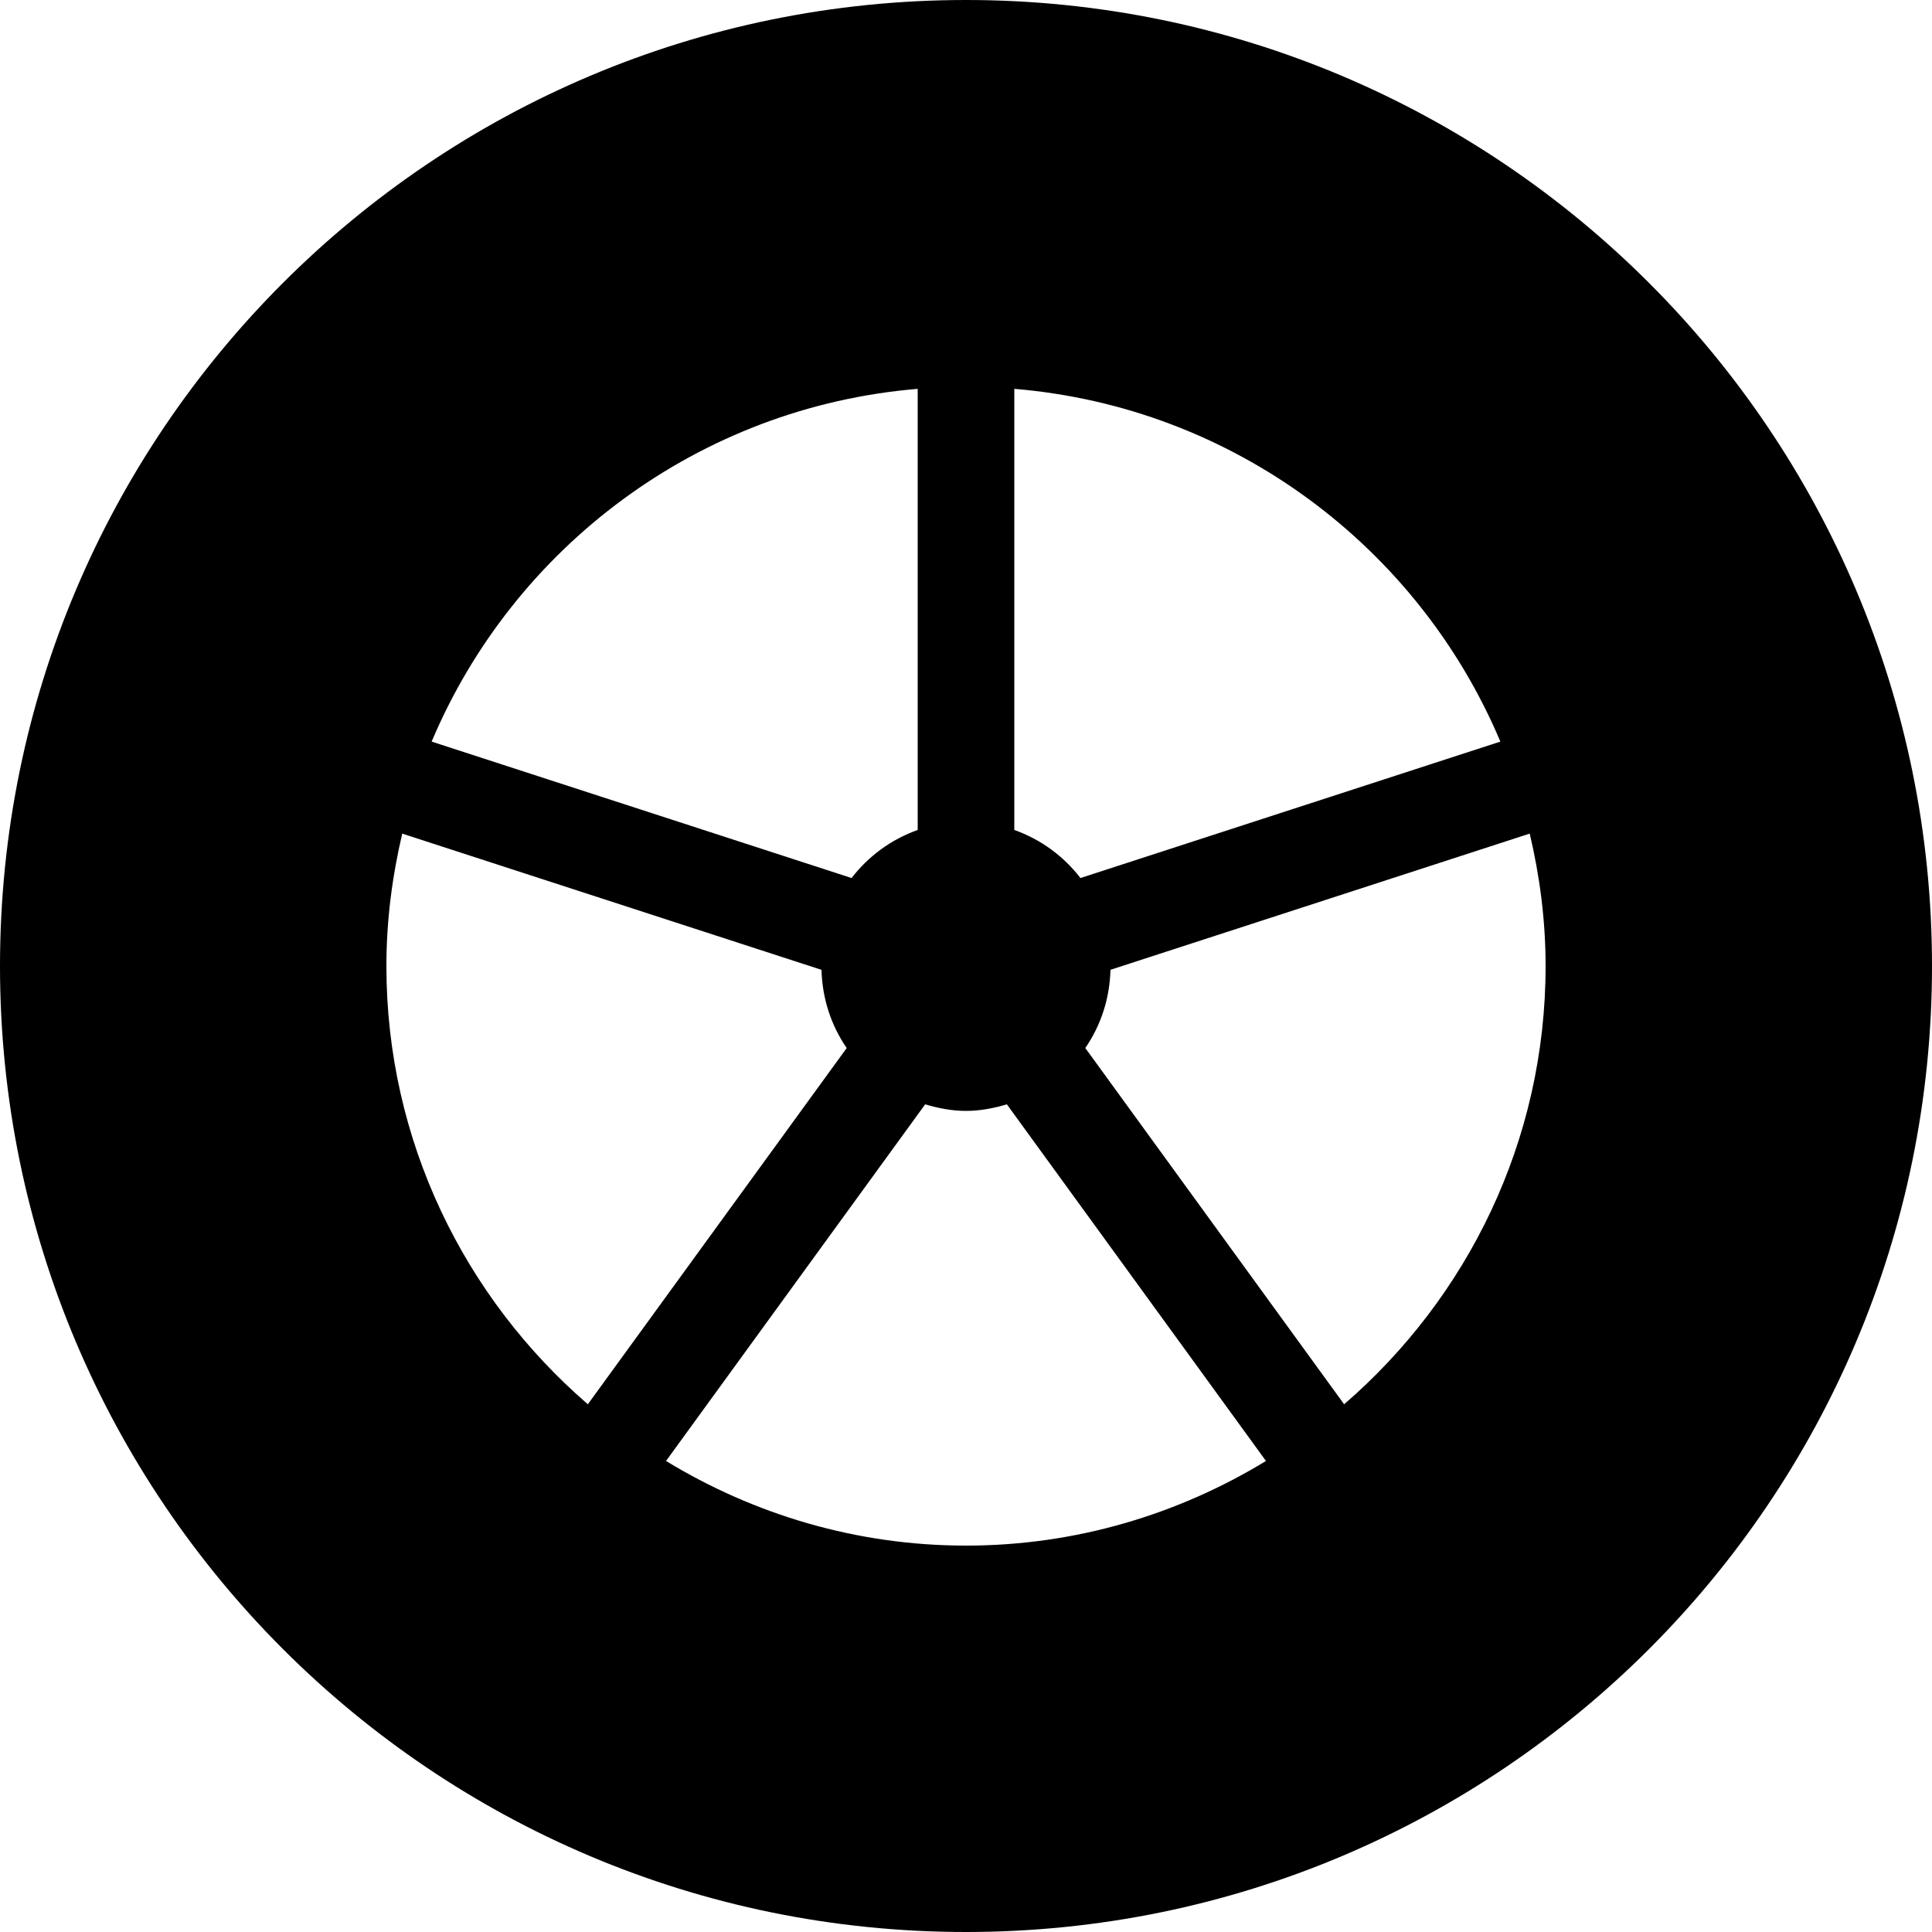
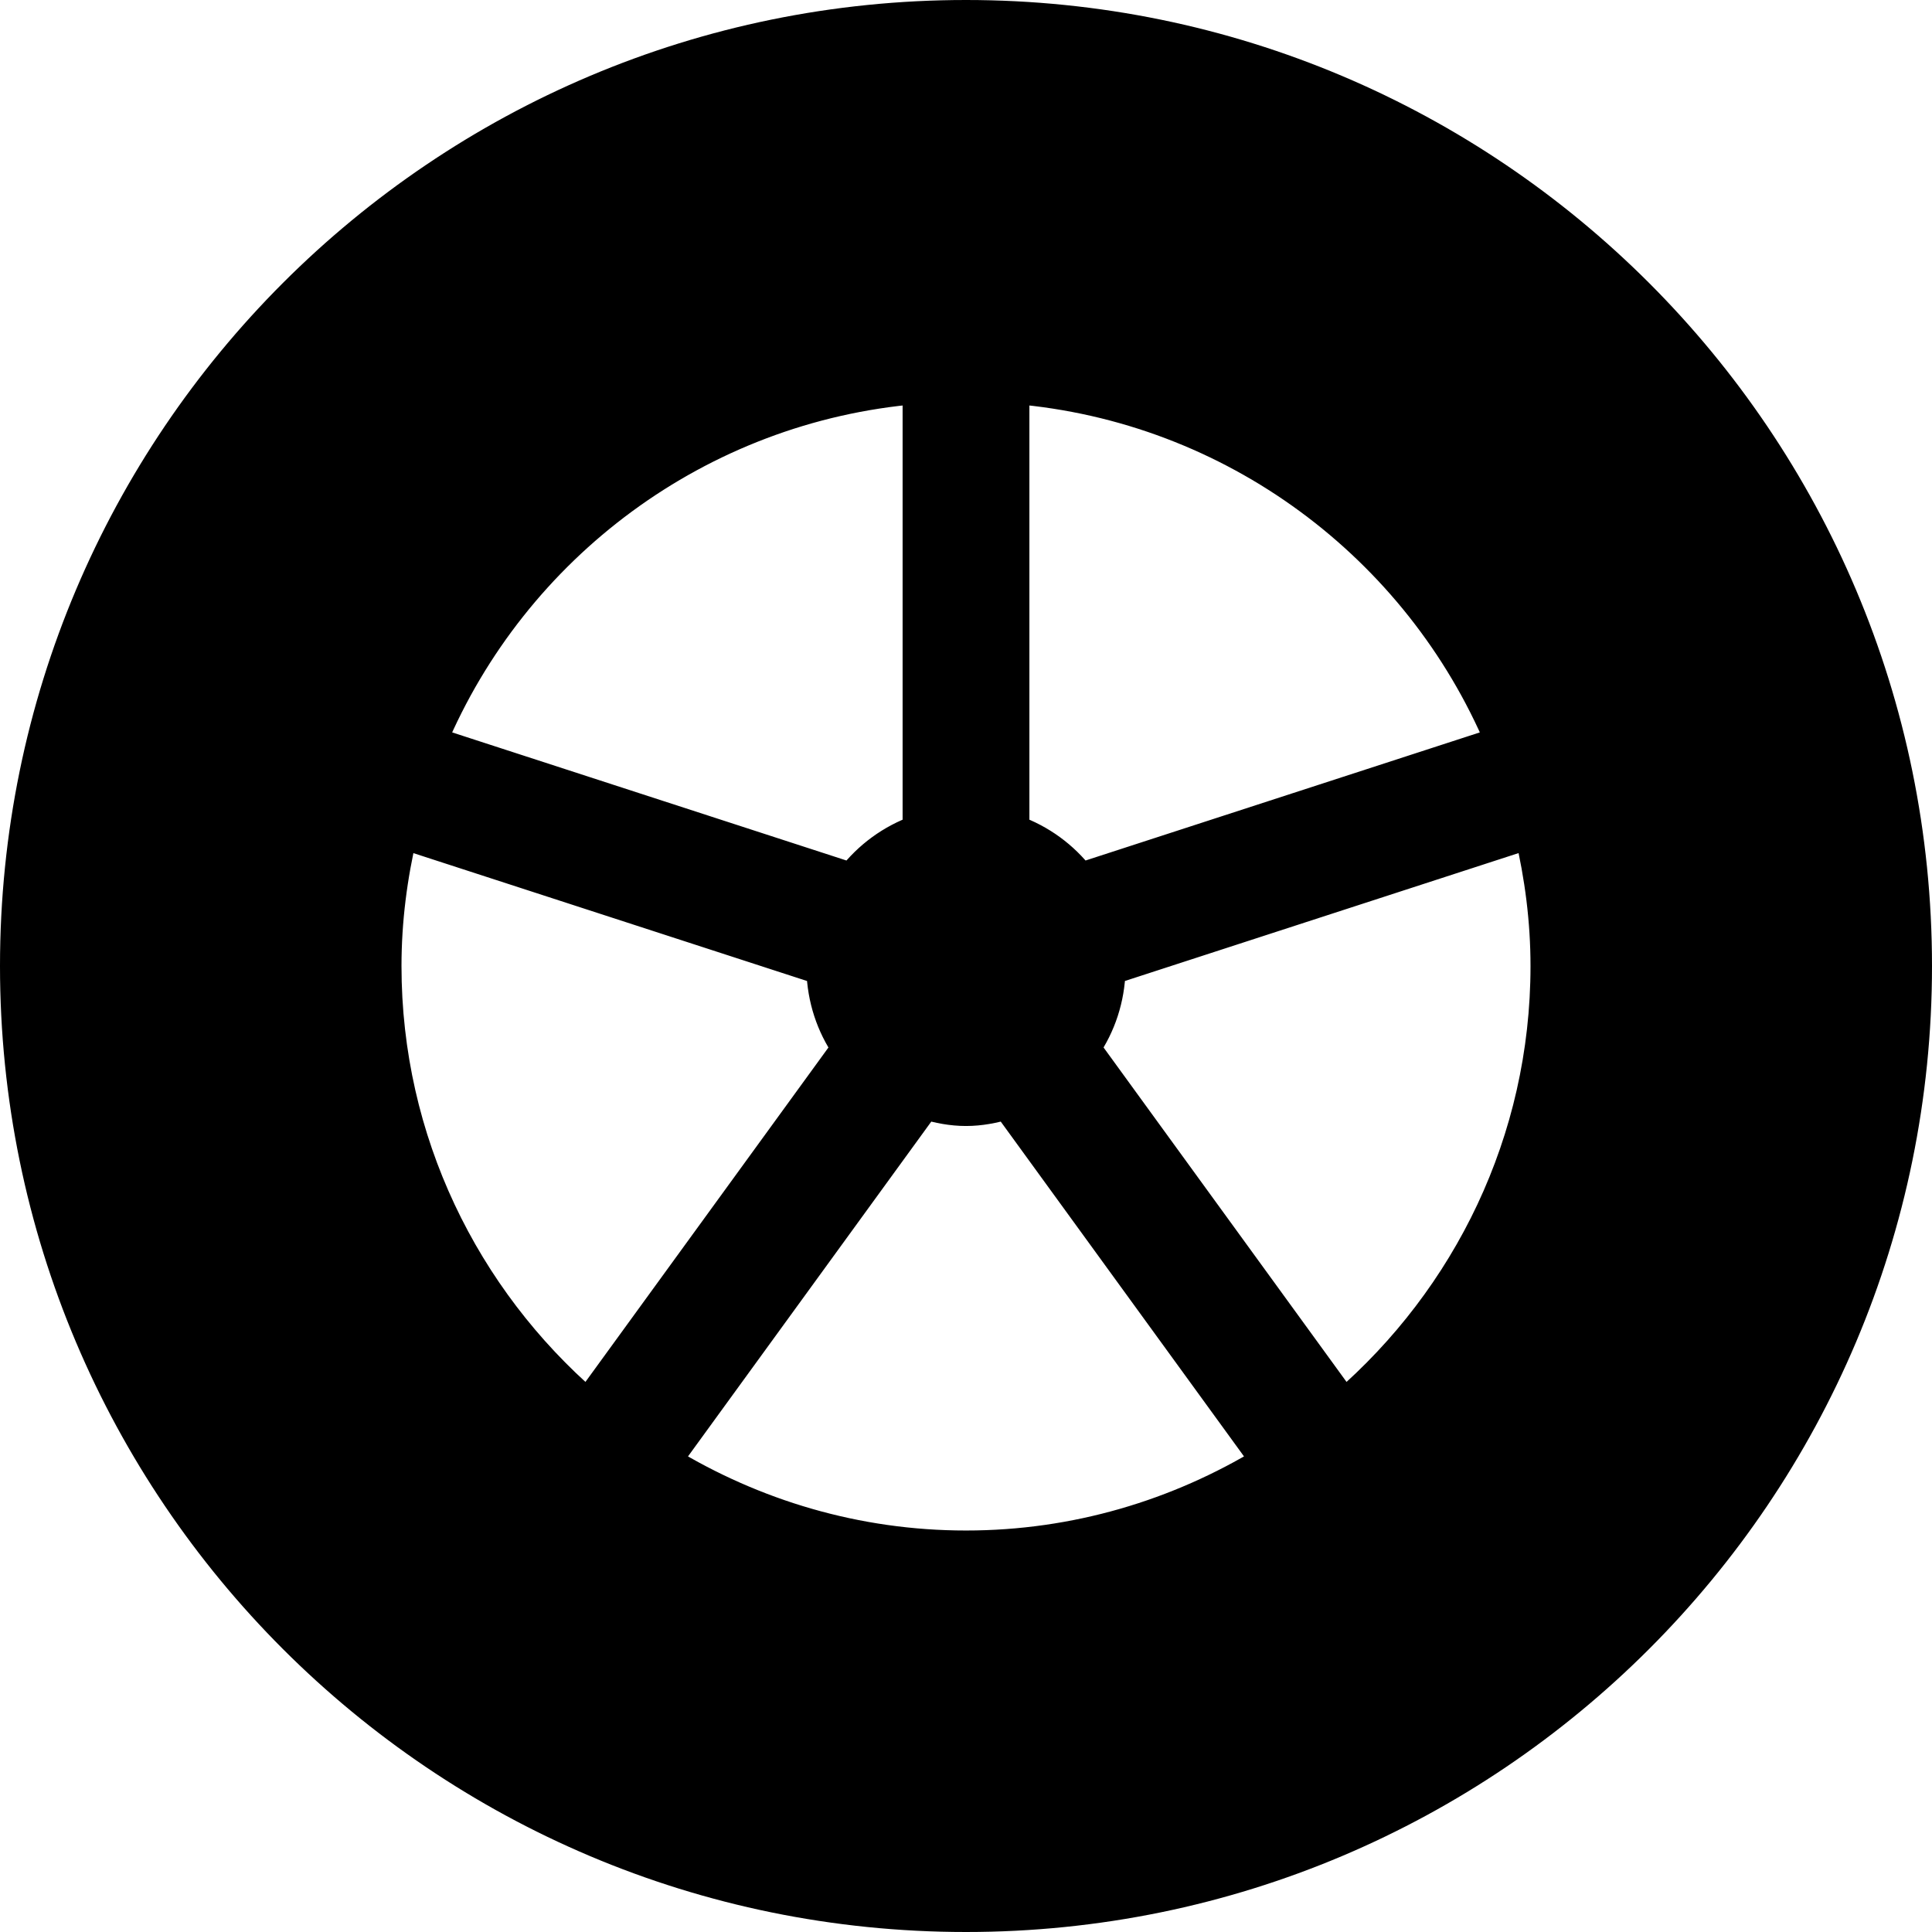
- <svg xmlns="http://www.w3.org/2000/svg" xmlns:ns1="http://vectornator.io" height="100%" style="fill-rule:evenodd;clip-rule:evenodd;stroke-linecap:round;stroke-linejoin:round;" xml:space="preserve" width="100%" version="1.1" viewBox="0 0 512 512">
+ <svg xmlns="http://www.w3.org/2000/svg" height="100%" stroke-miterlimit="10" style="fill-rule:nonzero;clip-rule:evenodd;stroke-linecap:round;stroke-linejoin:round;" version="1.1" viewBox="0 0 512 512" width="100%" xml:space="preserve">
  <defs />
-   <g id="Untitled" ns1:layerName="Untitled">
-     <path d="M256+499.2C121.899+499.2+12.8+390.101+12.8+256C12.8+121.899+121.899+12.8+256+12.8C390.101+12.8+499.2+121.899+499.2+256C499.2+390.101+390.101+499.2+256+499.2ZM256+89.6C164.25+89.6+89.6+164.25+89.6+256C89.6+347.75+164.25+422.4+256+422.4C347.75+422.4+422.4+347.75+422.4+256C422.4+164.25+347.75+89.6+256+89.6Z" opacity="1" fill="#000000" />
-     <path d="M276.181+240.503C273.169+236.595+269.132+233.659+264.516+232.012L256+228.983L256+89.139L269.858+90.291C331.767+95.437+385.237+134.238+409.404+191.556L414.814+204.39L281.685+247.645L276.181+240.503Z" opacity="1" fill="none" />
-     <path d="M230.4+256C230.4+241.862+241.862+230.4+256+230.4C270.138+230.4+281.6+241.862+281.6+256C281.6+270.138+270.138+281.6+256+281.6C241.862+281.6+230.4+270.138+230.4+256Z" opacity="1" fill="#000000" />
+   <g id="Untitled">
+     <path d="M256 499.2C121.899 499.2 12.8 390.101 12.8 256C12.8 121.899 121.899 12.8 256 12.8C390.101 12.8 499.2 121.899 499.2 256C499.2 390.101 390.101 499.2 256 499.2ZM256 89.6C164.25 89.6 89.6 164.25 89.6 256C89.6 347.75 164.25 422.4 256 422.4C347.75 422.4 422.4 347.75 422.4 256C422.4 164.25 347.75 89.6 256 89.6Z" fill="#000000" fill-rule="evenodd" opacity="1" stroke="none" />
+     <path d="M230.4 256C230.4 241.862 241.862 230.4 256 230.4C270.138 230.4 281.6 241.862 281.6 256C281.6 270.138 270.138 281.6 256 281.6C241.862 281.6 230.4 270.138 230.4 256Z" fill="#000000" fill-rule="evenodd" opacity="1" stroke="none" />
+     <g opacity="1" />
    <g opacity="1">
-       <path d="M147.422+381.841C110.677+350.089+89.6+304.222+89.6+256C89.6+243.61+91.127+230.827+94.14+217.993L97.323+204.442L230.264+247.638L230.503+256.675C230.64+261.701+232.167+266.471+234.932+270.482L240.069+277.94L157.961+390.938L147.422+381.841Z" opacity="1" fill="none" />
-       <path d="M271.94+277.931L277.086+270.473C279.842+266.479+281.37+261.709+281.506+256.675L281.745+247.638L414.686+204.442L417.869+217.993C420.873+230.827+422.4+243.61+422.4+256C422.4+304.222+401.323+350.089+364.578+381.841L354.039+390.946L271.94+277.931Z" opacity="1" fill="none" />
-       <path d="M256+422.4C225.766+422.4+195.968+414.003+169.856+398.114L157.986+390.895L240.145+277.82L248.815+280.389C251.605+281.217+253.892+281.601+256+281.601C258.116+281.601+260.403+281.217+263.202+280.389L271.872+277.829L354.014+390.896L342.144+398.115C316.032+414.003+286.234+422.4+256+422.4Z" opacity="1" fill="none" />
-       <path d="M97.186+204.399L102.596+191.565C126.762+134.247+180.232+95.437+242.142+90.3L256+89.139L256+228.983L247.484+232.004C242.859+233.642+238.831+236.578+235.819+240.495L230.306+247.646L97.186+204.399Z" opacity="1" fill="none" />
-     </g>
-     <g opacity="1">
-       <path d="M256+0C114.62+0+0+114.611+0+256C0+397.38+114.62+512+256+512C397.38+512+512+397.38+512+256C512+114.611+397.38+0+256+0ZM256+486.4C128.956+486.4+25.6+383.044+25.6+256C25.6+128.956+128.956+25.6+256+25.6C383.044+25.6+486.4+128.956+486.4+256C486.4+383.044+383.044+486.4+256+486.4Z" opacity="1" fill="#000000" />
-       <path d="M256+76.8C157.03+76.8+76.8+157.03+76.8+256C76.8+354.97+157.03+435.2+256+435.2C354.97+435.2+435.2+354.97+435.2+256C435.2+157.03+354.97+76.8+256+76.8ZM268.8+103.049C326.878+107.87+375.902+145.042+397.611+196.532L286.328+232.688C281.865+226.885+275.832+222.448+268.801+219.948L268.801+103.049L268.8+103.049ZM256+243.2C263.057+243.2+268.8+248.943+268.8+256C268.8+263.057+263.057+268.8+256+268.8C248.943+268.8+243.2+263.057+243.2+256C243.2+248.943+248.943+243.2+256+243.2ZM243.2+103.049L243.2+219.947C236.177+222.447+230.144+226.893+225.673+232.687L114.39+196.531C136.098+145.041+185.122+107.87+243.2+103.049ZM102.4+256C102.4+243.917+103.945+232.209+106.598+220.919L217.702+257.015C217.907+264.704+220.305+271.829+224.384+277.742L155.785+372.146C123.162+343.962+102.4+302.396+102.4+256ZM256+409.6C226.884+409.6+199.731+401.306+176.503+387.174L245.179+292.659C248.635+293.683+252.219+294.4+255.999+294.4C259.788+294.4+263.372+293.683+266.828+292.659L335.496+387.174C312.269+401.306+285.116+409.6+256+409.6ZM356.207+372.147L287.616+277.734C291.695+271.82+294.084+264.695+294.289+257.007L405.393+220.911C408.055+232.209+409.6+243.917+409.6+256C409.6+302.396+388.838+343.962+356.207+372.147Z" opacity="1" fill="#000000" />
+       <path d="M256 0C114.62 0 0 114.611 0 256C0 397.38 114.62 512 256 512C397.38 512 512 397.38 512 256C512 114.611 397.38 0 256 0ZM256 486.4C128.956 486.4 25.6 383.044 25.6 256C25.6 128.956 128.956 25.6 256 25.6C383.044 25.6 486.4 128.956 486.4 256C486.4 383.044 383.044 486.4 256 486.4Z" fill="#000000" fill-rule="evenodd" opacity="1" stroke="none" />
+       <path d="M256 76.8C157.03 76.8 76.8 157.03 76.8 256C76.8 354.97 157.03 435.2 256 435.2C354.97 435.2 435.2 354.97 435.2 256C435.2 157.03 354.97 76.8 256 76.8ZM268.8 103.049C326.878 107.87 375.902 145.042 397.611 196.532L286.328 232.688C281.865 226.885 275.832 222.448 268.801 219.948L268.801 103.049L268.8 103.049ZM256 243.2C263.057 243.2 268.8 248.943 268.8 256C268.8 263.057 263.057 268.8 256 268.8C248.943 268.8 243.2 263.057 243.2 256C243.2 248.943 248.943 243.2 256 243.2ZM243.2 103.049L243.2 219.947C236.177 222.447 230.144 226.893 225.673 232.687L114.39 196.531C136.098 145.041 185.122 107.87 243.2 103.049ZM102.4 256C102.4 243.917 103.945 232.209 106.598 220.919L217.702 257.015C217.907 264.704 220.305 271.829 224.384 277.742L155.785 372.146C123.162 343.962 102.4 302.396 102.4 256ZM256 409.6C226.884 409.6 199.731 401.306 176.503 387.174L245.179 292.659C248.635 293.683 252.219 294.4 255.999 294.4C259.788 294.4 263.372 293.683 266.828 292.659L335.496 387.174C312.269 401.306 285.116 409.6 256 409.6ZM356.207 372.147L287.616 277.734C291.695 271.82 294.084 264.695 294.289 257.007L405.393 220.911C408.055 232.209 409.6 243.917 409.6 256C409.6 302.396 388.838 343.962 356.207 372.147Z" fill="#000000" fill-rule="evenodd" opacity="1" stroke="#000000" stroke-linecap="round" stroke-linejoin="round" stroke-width="8" />
    </g>
  </g>
</svg>
